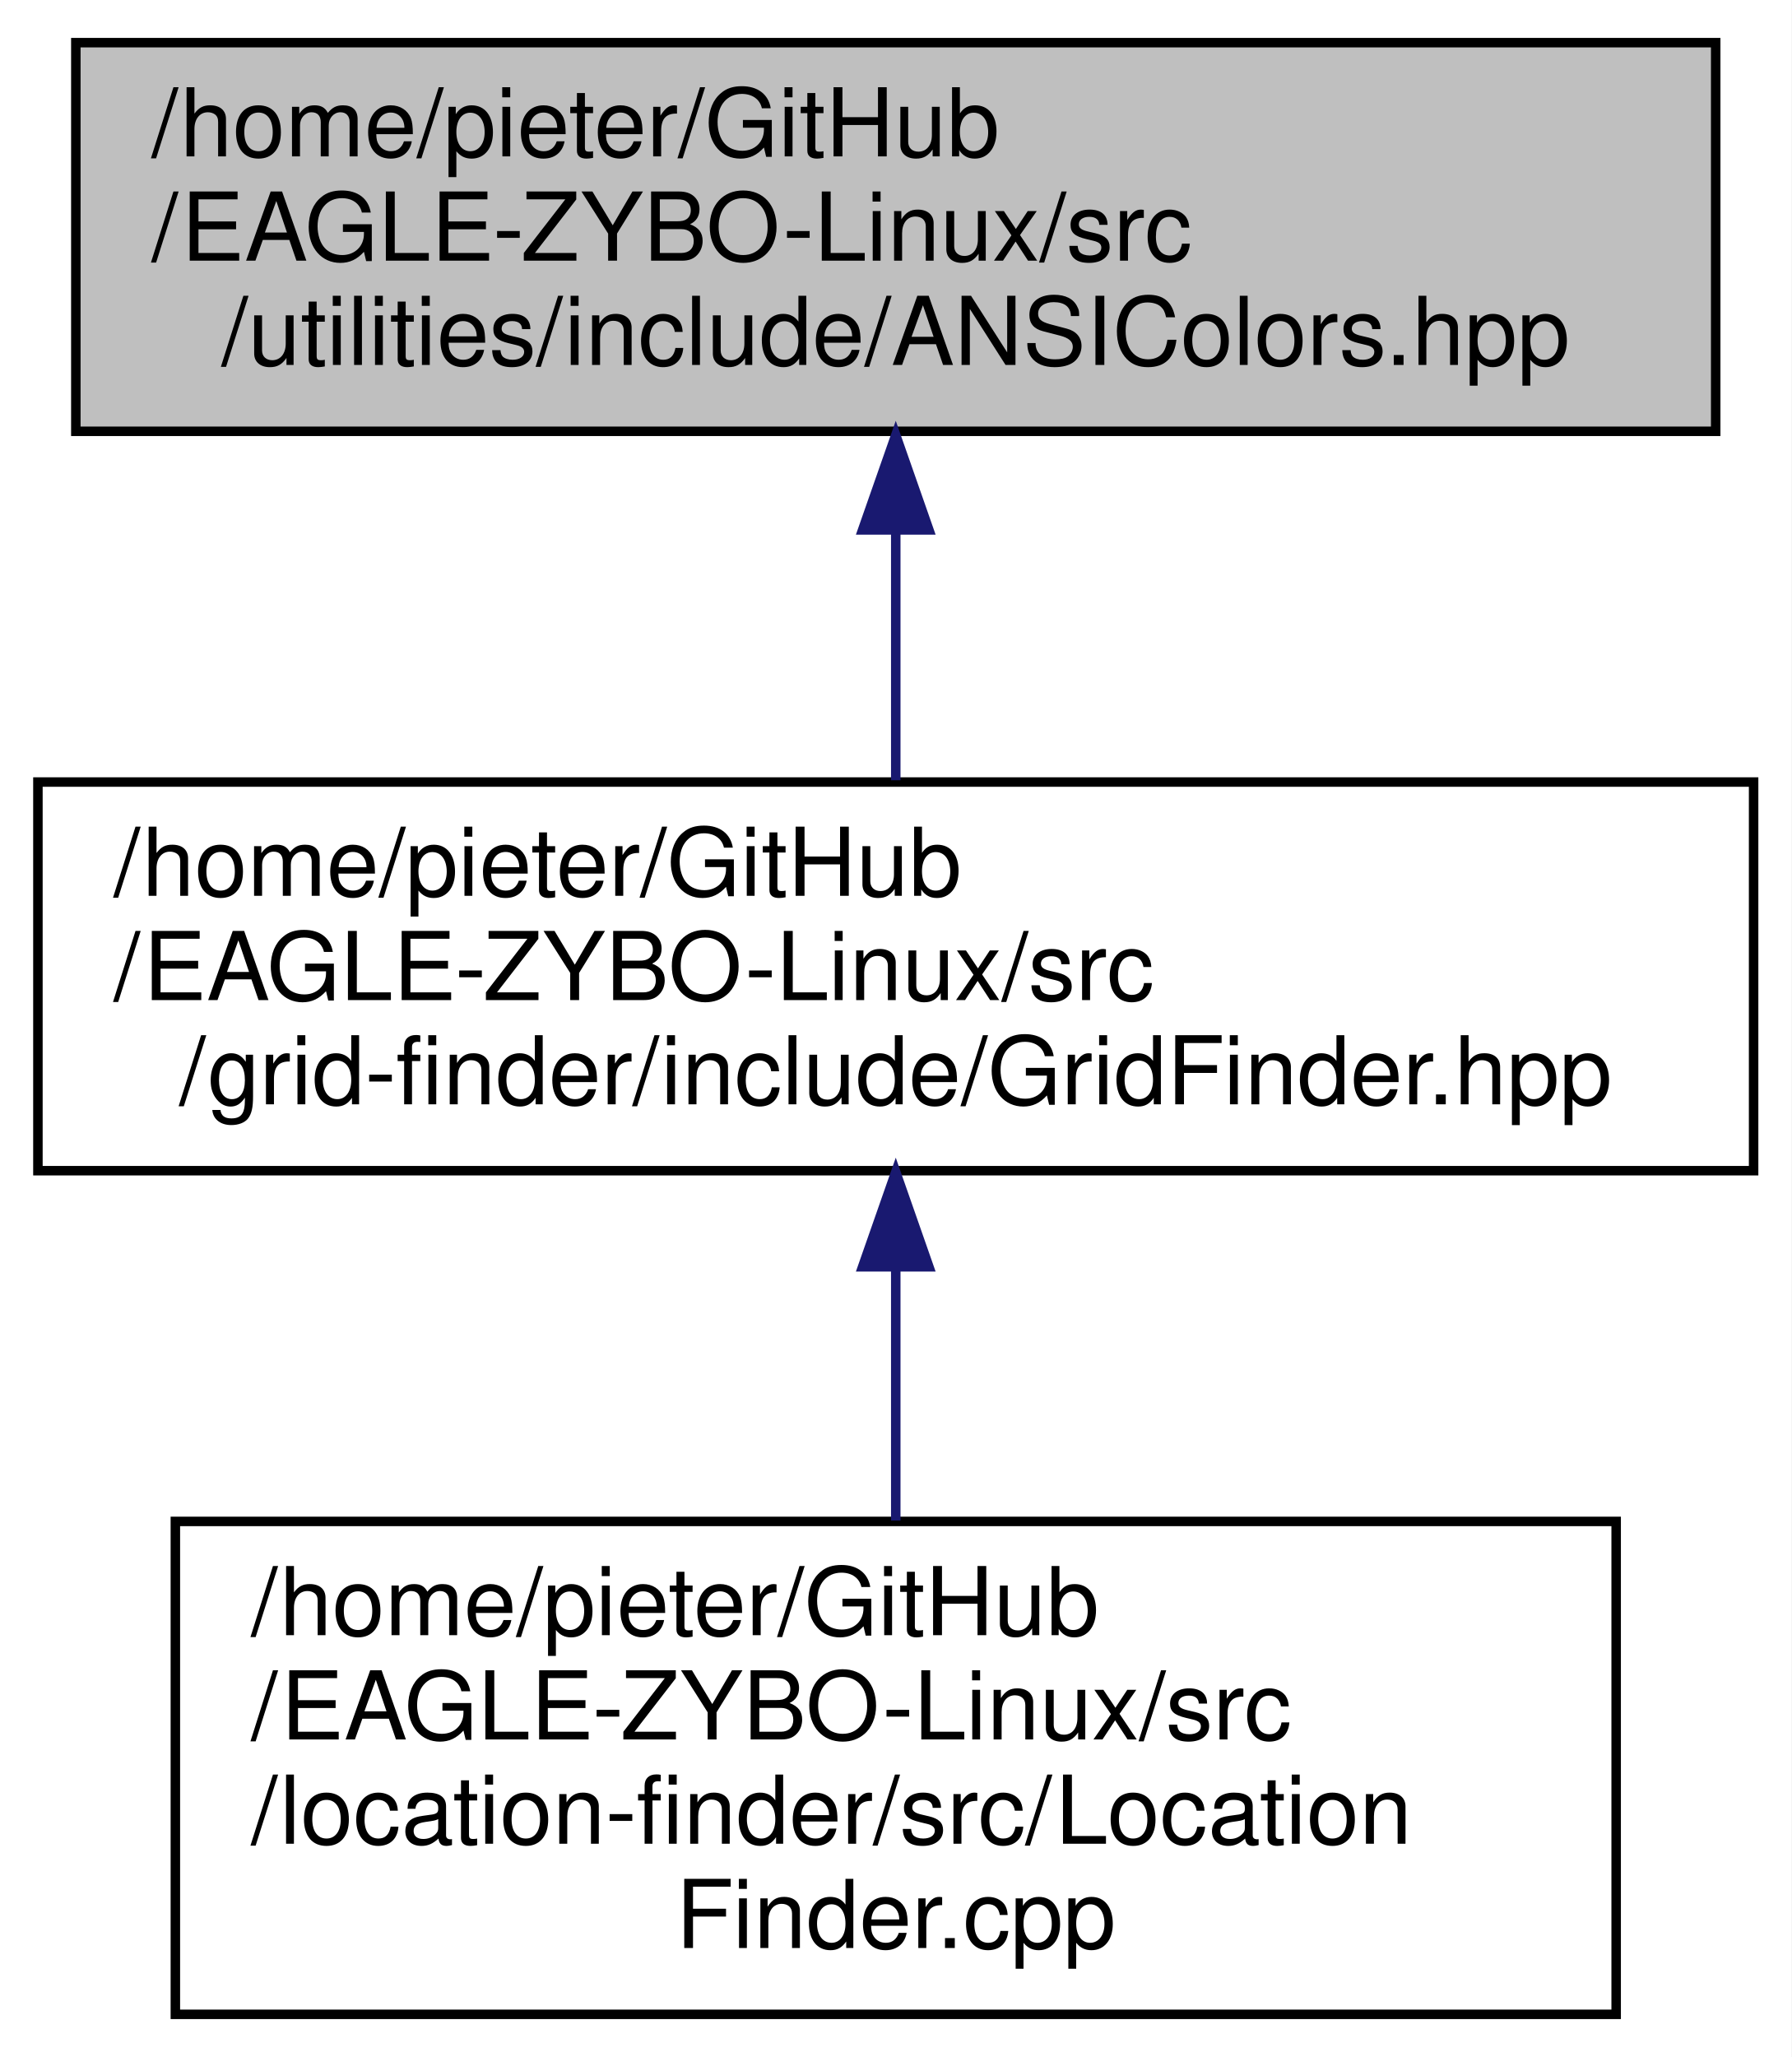
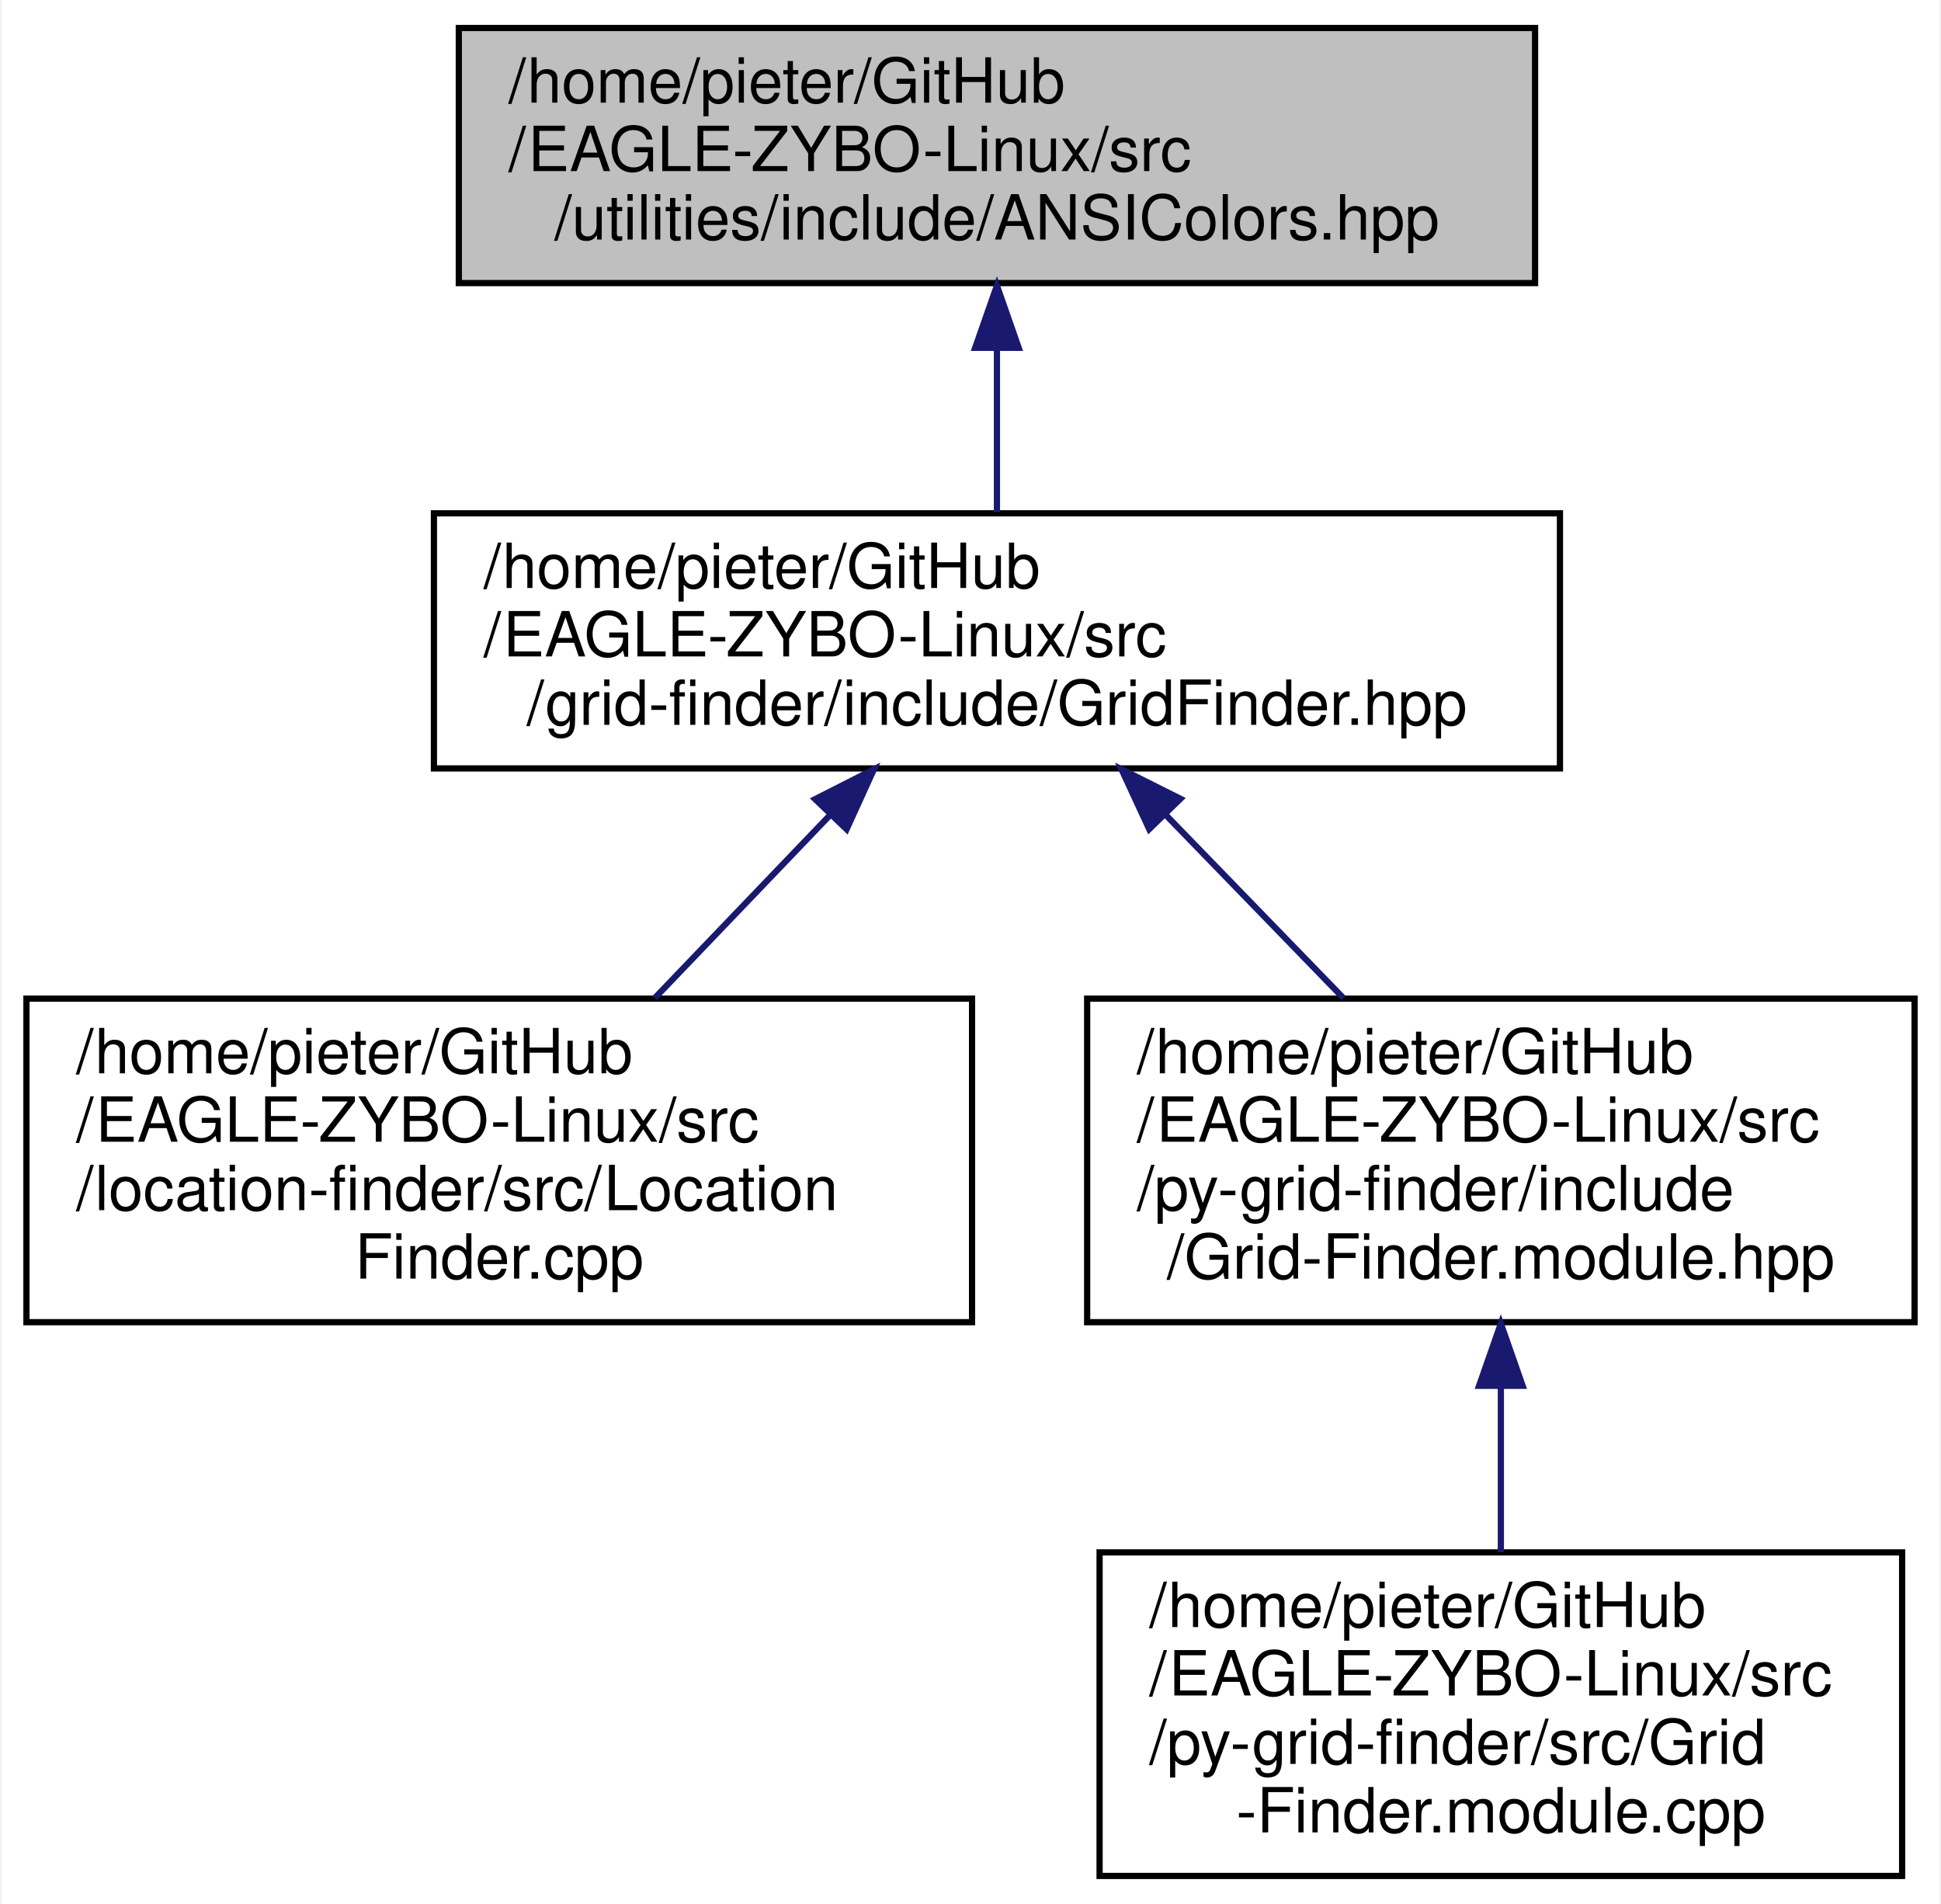
- <svg xmlns="http://www.w3.org/2000/svg" xmlns:xlink="http://www.w3.org/1999/xlink" width="189pt" height="217pt" viewBox="0.00 0.00 189.00 217.00">
-   <g id="graph0" class="graph" transform="scale(1 1) rotate(0) translate(4 213)">
-     <polygon fill="#ffffff" stroke="transparent" points="-4,4 -4,-213 185,-213 185,4 -4,4" />
+ <svg xmlns="http://www.w3.org/2000/svg" xmlns:xlink="http://www.w3.org/1999/xlink" width="312pt" height="306pt" viewBox="0.00 0.00 311.50 306.00">
+   <g id="graph0" class="graph" transform="scale(1 1) rotate(0) translate(4 302)">
+     <polygon fill="#ffffff" stroke="transparent" points="-4,4 -4,-302 307.5,-302 307.5,4 -4,4" />
    <g id="node1" class="node">
      <g id="a_node1">
        <a xlink:title=" ">
-           <polygon fill="#bfbfbf" stroke="#000000" points="4,-167.5 4,-208.5 177,-208.5 177,-167.5 4,-167.5" />
-           <text text-anchor="start" x="12" y="-196.5" font-family="Helvetica,sans-Serif" font-size="10.00" fill="#000000">/home/pieter/GitHub</text>
-           <text text-anchor="start" x="12" y="-185.5" font-family="Helvetica,sans-Serif" font-size="10.00" fill="#000000">/EAGLE-ZYBO-Linux/src</text>
-           <text text-anchor="middle" x="90.5" y="-174.5" font-family="Helvetica,sans-Serif" font-size="10.00" fill="#000000">/utilities/include/ANSIColors.hpp</text>
+           <polygon fill="#bfbfbf" stroke="#000000" points="69.5,-256.5 69.5,-297.5 242.5,-297.5 242.5,-256.5 69.5,-256.5" />
+           <text text-anchor="start" x="77.5" y="-285.5" font-family="Helvetica,sans-Serif" font-size="10.00" fill="#000000">/home/pieter/GitHub</text>
+           <text text-anchor="start" x="77.5" y="-274.5" font-family="Helvetica,sans-Serif" font-size="10.00" fill="#000000">/EAGLE-ZYBO-Linux/src</text>
+           <text text-anchor="middle" x="156" y="-263.5" font-family="Helvetica,sans-Serif" font-size="10.00" fill="#000000">/utilities/include/ANSIColors.hpp</text>
        </a>
      </g>
    </g>
    <g id="node2" class="node">
      <g id="a_node2">
        <a xlink:href="GridFinder_8hpp.html" target="_top" xlink:title=" ">
-           <polygon fill="#ffffff" stroke="#000000" points="0,-89.5 0,-130.5 181,-130.5 181,-89.5 0,-89.5" />
-           <text text-anchor="start" x="8" y="-118.5" font-family="Helvetica,sans-Serif" font-size="10.00" fill="#000000">/home/pieter/GitHub</text>
-           <text text-anchor="start" x="8" y="-107.5" font-family="Helvetica,sans-Serif" font-size="10.00" fill="#000000">/EAGLE-ZYBO-Linux/src</text>
-           <text text-anchor="middle" x="90.5" y="-96.5" font-family="Helvetica,sans-Serif" font-size="10.00" fill="#000000">/grid-finder/include/GridFinder.hpp</text>
+           <polygon fill="#ffffff" stroke="#000000" points="65.5,-178.5 65.5,-219.5 246.5,-219.5 246.5,-178.5 65.5,-178.5" />
+           <text text-anchor="start" x="73.5" y="-207.5" font-family="Helvetica,sans-Serif" font-size="10.00" fill="#000000">/home/pieter/GitHub</text>
+           <text text-anchor="start" x="73.5" y="-196.5" font-family="Helvetica,sans-Serif" font-size="10.00" fill="#000000">/EAGLE-ZYBO-Linux/src</text>
+           <text text-anchor="middle" x="156" y="-185.5" font-family="Helvetica,sans-Serif" font-size="10.00" fill="#000000">/grid-finder/include/GridFinder.hpp</text>
        </a>
      </g>
    </g>
    <g id="edge1" class="edge">
-       <path fill="none" stroke="#191970" d="M90.5,-157.079C90.5,-148.218 90.5,-138.775 90.5,-130.69" />
-       <polygon fill="#191970" stroke="#191970" points="87,-157.097 90.5,-167.097 94,-157.097 87,-157.097" />
+       <path fill="none" stroke="#191970" d="M156,-246.079C156,-237.218 156,-227.775 156,-219.69" />
+       <polygon fill="#191970" stroke="#191970" points="152.5,-246.097 156,-256.097 159.5,-246.097 152.5,-246.097" />
    </g>
    <g id="node3" class="node">
      <g id="a_node3">
        <a xlink:href="LocationFinder_8cpp.html" target="_top" xlink:title=" ">
-           <polygon fill="#ffffff" stroke="#000000" points="14.5,-.5 14.5,-52.5 166.5,-52.5 166.5,-.5 14.5,-.5" />
-           <text text-anchor="start" x="22.5" y="-40.5" font-family="Helvetica,sans-Serif" font-size="10.00" fill="#000000">/home/pieter/GitHub</text>
-           <text text-anchor="start" x="22.5" y="-29.5" font-family="Helvetica,sans-Serif" font-size="10.00" fill="#000000">/EAGLE-ZYBO-Linux/src</text>
-           <text text-anchor="start" x="22.5" y="-18.5" font-family="Helvetica,sans-Serif" font-size="10.00" fill="#000000">/location-finder/src/Location</text>
-           <text text-anchor="middle" x="90.5" y="-7.5" font-family="Helvetica,sans-Serif" font-size="10.00" fill="#000000">Finder.cpp</text>
+           <polygon fill="#ffffff" stroke="#000000" points="0,-89.5 0,-141.5 152,-141.5 152,-89.5 0,-89.5" />
+           <text text-anchor="start" x="8" y="-129.5" font-family="Helvetica,sans-Serif" font-size="10.00" fill="#000000">/home/pieter/GitHub</text>
+           <text text-anchor="start" x="8" y="-118.5" font-family="Helvetica,sans-Serif" font-size="10.00" fill="#000000">/EAGLE-ZYBO-Linux/src</text>
+           <text text-anchor="start" x="8" y="-107.5" font-family="Helvetica,sans-Serif" font-size="10.00" fill="#000000">/location-finder/src/Location</text>
+           <text text-anchor="middle" x="76" y="-96.5" font-family="Helvetica,sans-Serif" font-size="10.00" fill="#000000">Finder.cpp</text>
        </a>
      </g>
    </g>
    <g id="edge2" class="edge">
-       <path fill="none" stroke="#191970" d="M90.5,-79.162C90.5,-70.43 90.5,-61.014 90.5,-52.593" />
-       <polygon fill="#191970" stroke="#191970" points="87,-79.359 90.5,-89.359 94,-79.36 87,-79.359" />
+       <path fill="none" stroke="#191970" d="M129.186,-171.013C120.083,-161.512 109.954,-150.94 100.999,-141.593" />
+       <polygon fill="#191970" stroke="#191970" points="126.779,-173.56 136.225,-178.359 131.834,-168.717 126.779,-173.56" />
+     </g>
+     <g id="node4" class="node">
+       <g id="a_node4">
+         <a xlink:href="Grid-Finder_8module_8hpp.html" target="_top" xlink:title=" ">
+           <polygon fill="#ffffff" stroke="#000000" points="170.5,-89.5 170.5,-141.5 303.5,-141.5 303.5,-89.5 170.5,-89.5" />
+           <text text-anchor="start" x="178.5" y="-129.5" font-family="Helvetica,sans-Serif" font-size="10.00" fill="#000000">/home/pieter/GitHub</text>
+           <text text-anchor="start" x="178.5" y="-118.5" font-family="Helvetica,sans-Serif" font-size="10.00" fill="#000000">/EAGLE-ZYBO-Linux/src</text>
+           <text text-anchor="start" x="178.5" y="-107.5" font-family="Helvetica,sans-Serif" font-size="10.00" fill="#000000">/py-grid-finder/include</text>
+           <text text-anchor="middle" x="237" y="-96.5" font-family="Helvetica,sans-Serif" font-size="10.00" fill="#000000">/Grid-Finder.module.hpp</text>
+         </a>
+       </g>
+     </g>
+     <g id="edge3" class="edge">
+       <path fill="none" stroke="#191970" d="M183.149,-171.013C192.366,-161.512 202.621,-150.94 211.689,-141.593" />
+       <polygon fill="#191970" stroke="#191970" points="180.473,-168.745 176.023,-178.359 185.498,-173.619 180.473,-168.745" />
+     </g>
+     <g id="node5" class="node">
+       <g id="a_node5">
+         <a xlink:href="Grid-Finder_8module_8cpp.html" target="_top" xlink:title=" ">
+           <polygon fill="#ffffff" stroke="#000000" points="172.5,-.5 172.5,-52.5 301.5,-52.5 301.5,-.5 172.5,-.5" />
+           <text text-anchor="start" x="180.5" y="-40.5" font-family="Helvetica,sans-Serif" font-size="10.00" fill="#000000">/home/pieter/GitHub</text>
+           <text text-anchor="start" x="180.5" y="-29.5" font-family="Helvetica,sans-Serif" font-size="10.00" fill="#000000">/EAGLE-ZYBO-Linux/src</text>
+           <text text-anchor="start" x="180.5" y="-18.5" font-family="Helvetica,sans-Serif" font-size="10.00" fill="#000000">/py-grid-finder/src/Grid</text>
+           <text text-anchor="middle" x="237" y="-7.5" font-family="Helvetica,sans-Serif" font-size="10.00" fill="#000000">-Finder.module.cpp</text>
+         </a>
+       </g>
+     </g>
+     <g id="edge4" class="edge">
+       <path fill="none" stroke="#191970" d="M237,-79.115C237,-70.206 237,-60.847 237,-52.534" />
+       <polygon fill="#191970" stroke="#191970" points="233.5,-79.278 237,-89.278 240.5,-79.278 233.5,-79.278" />
    </g>
  </g>
</svg>
